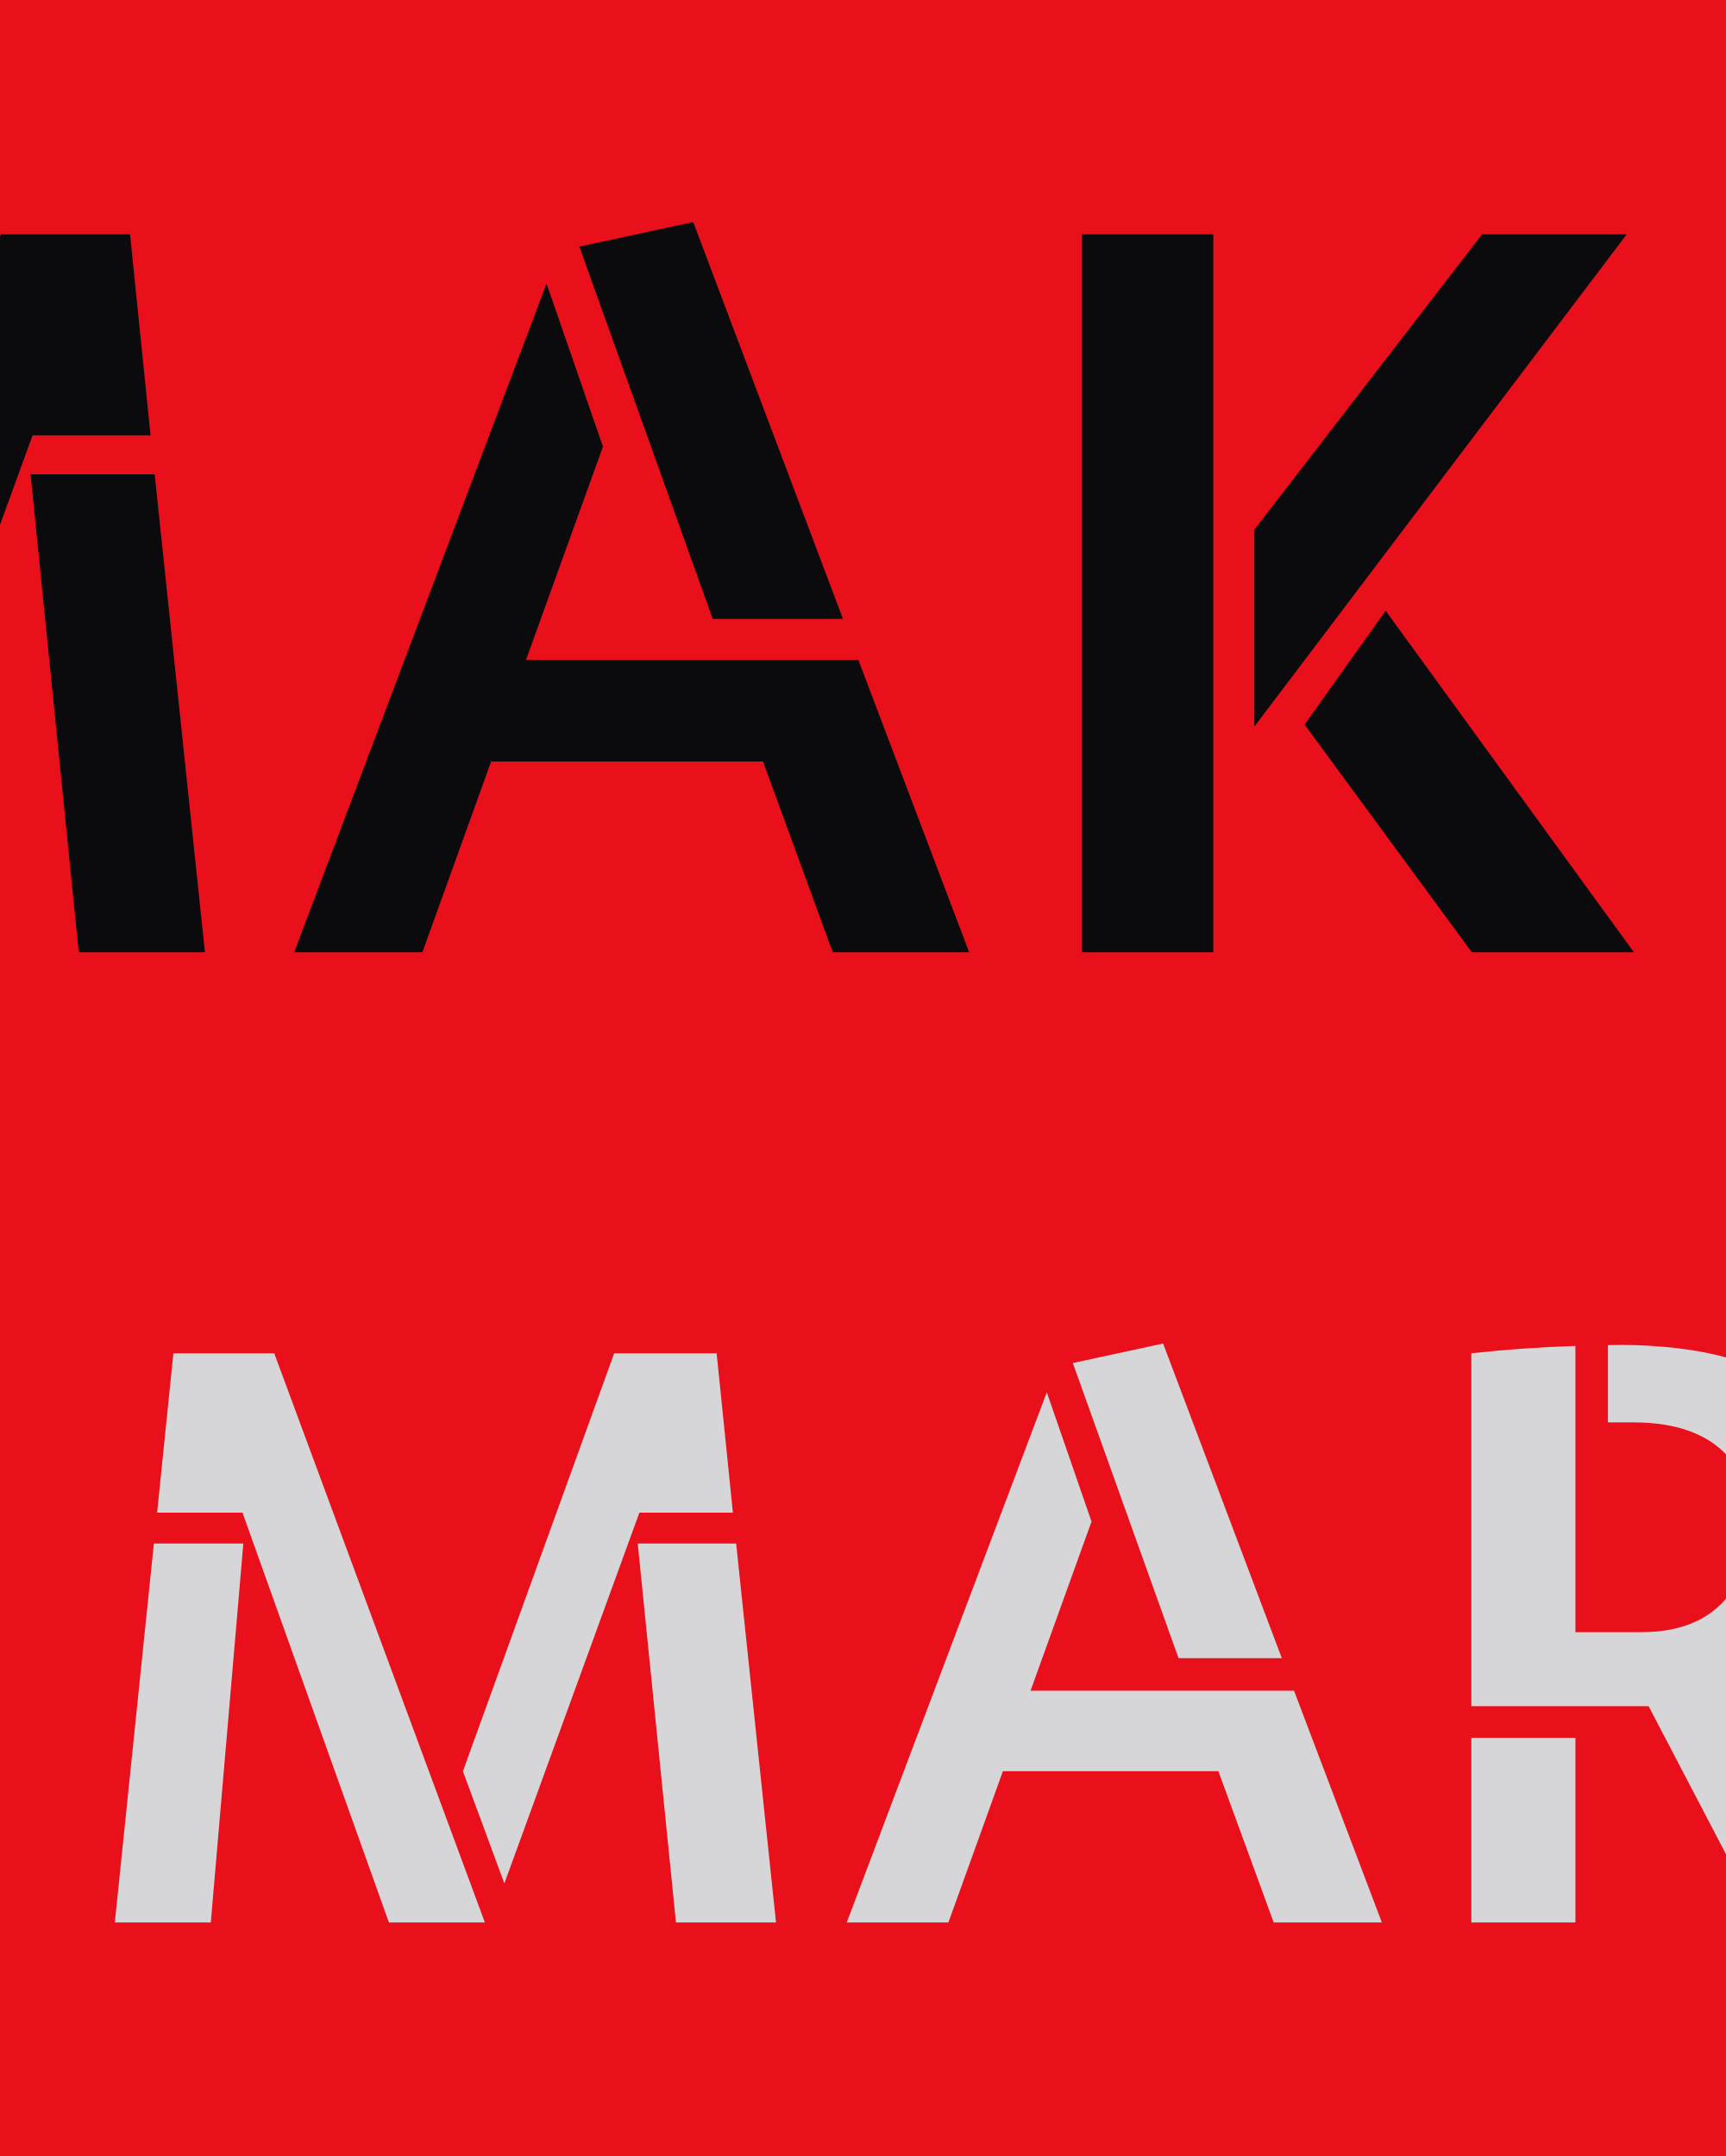
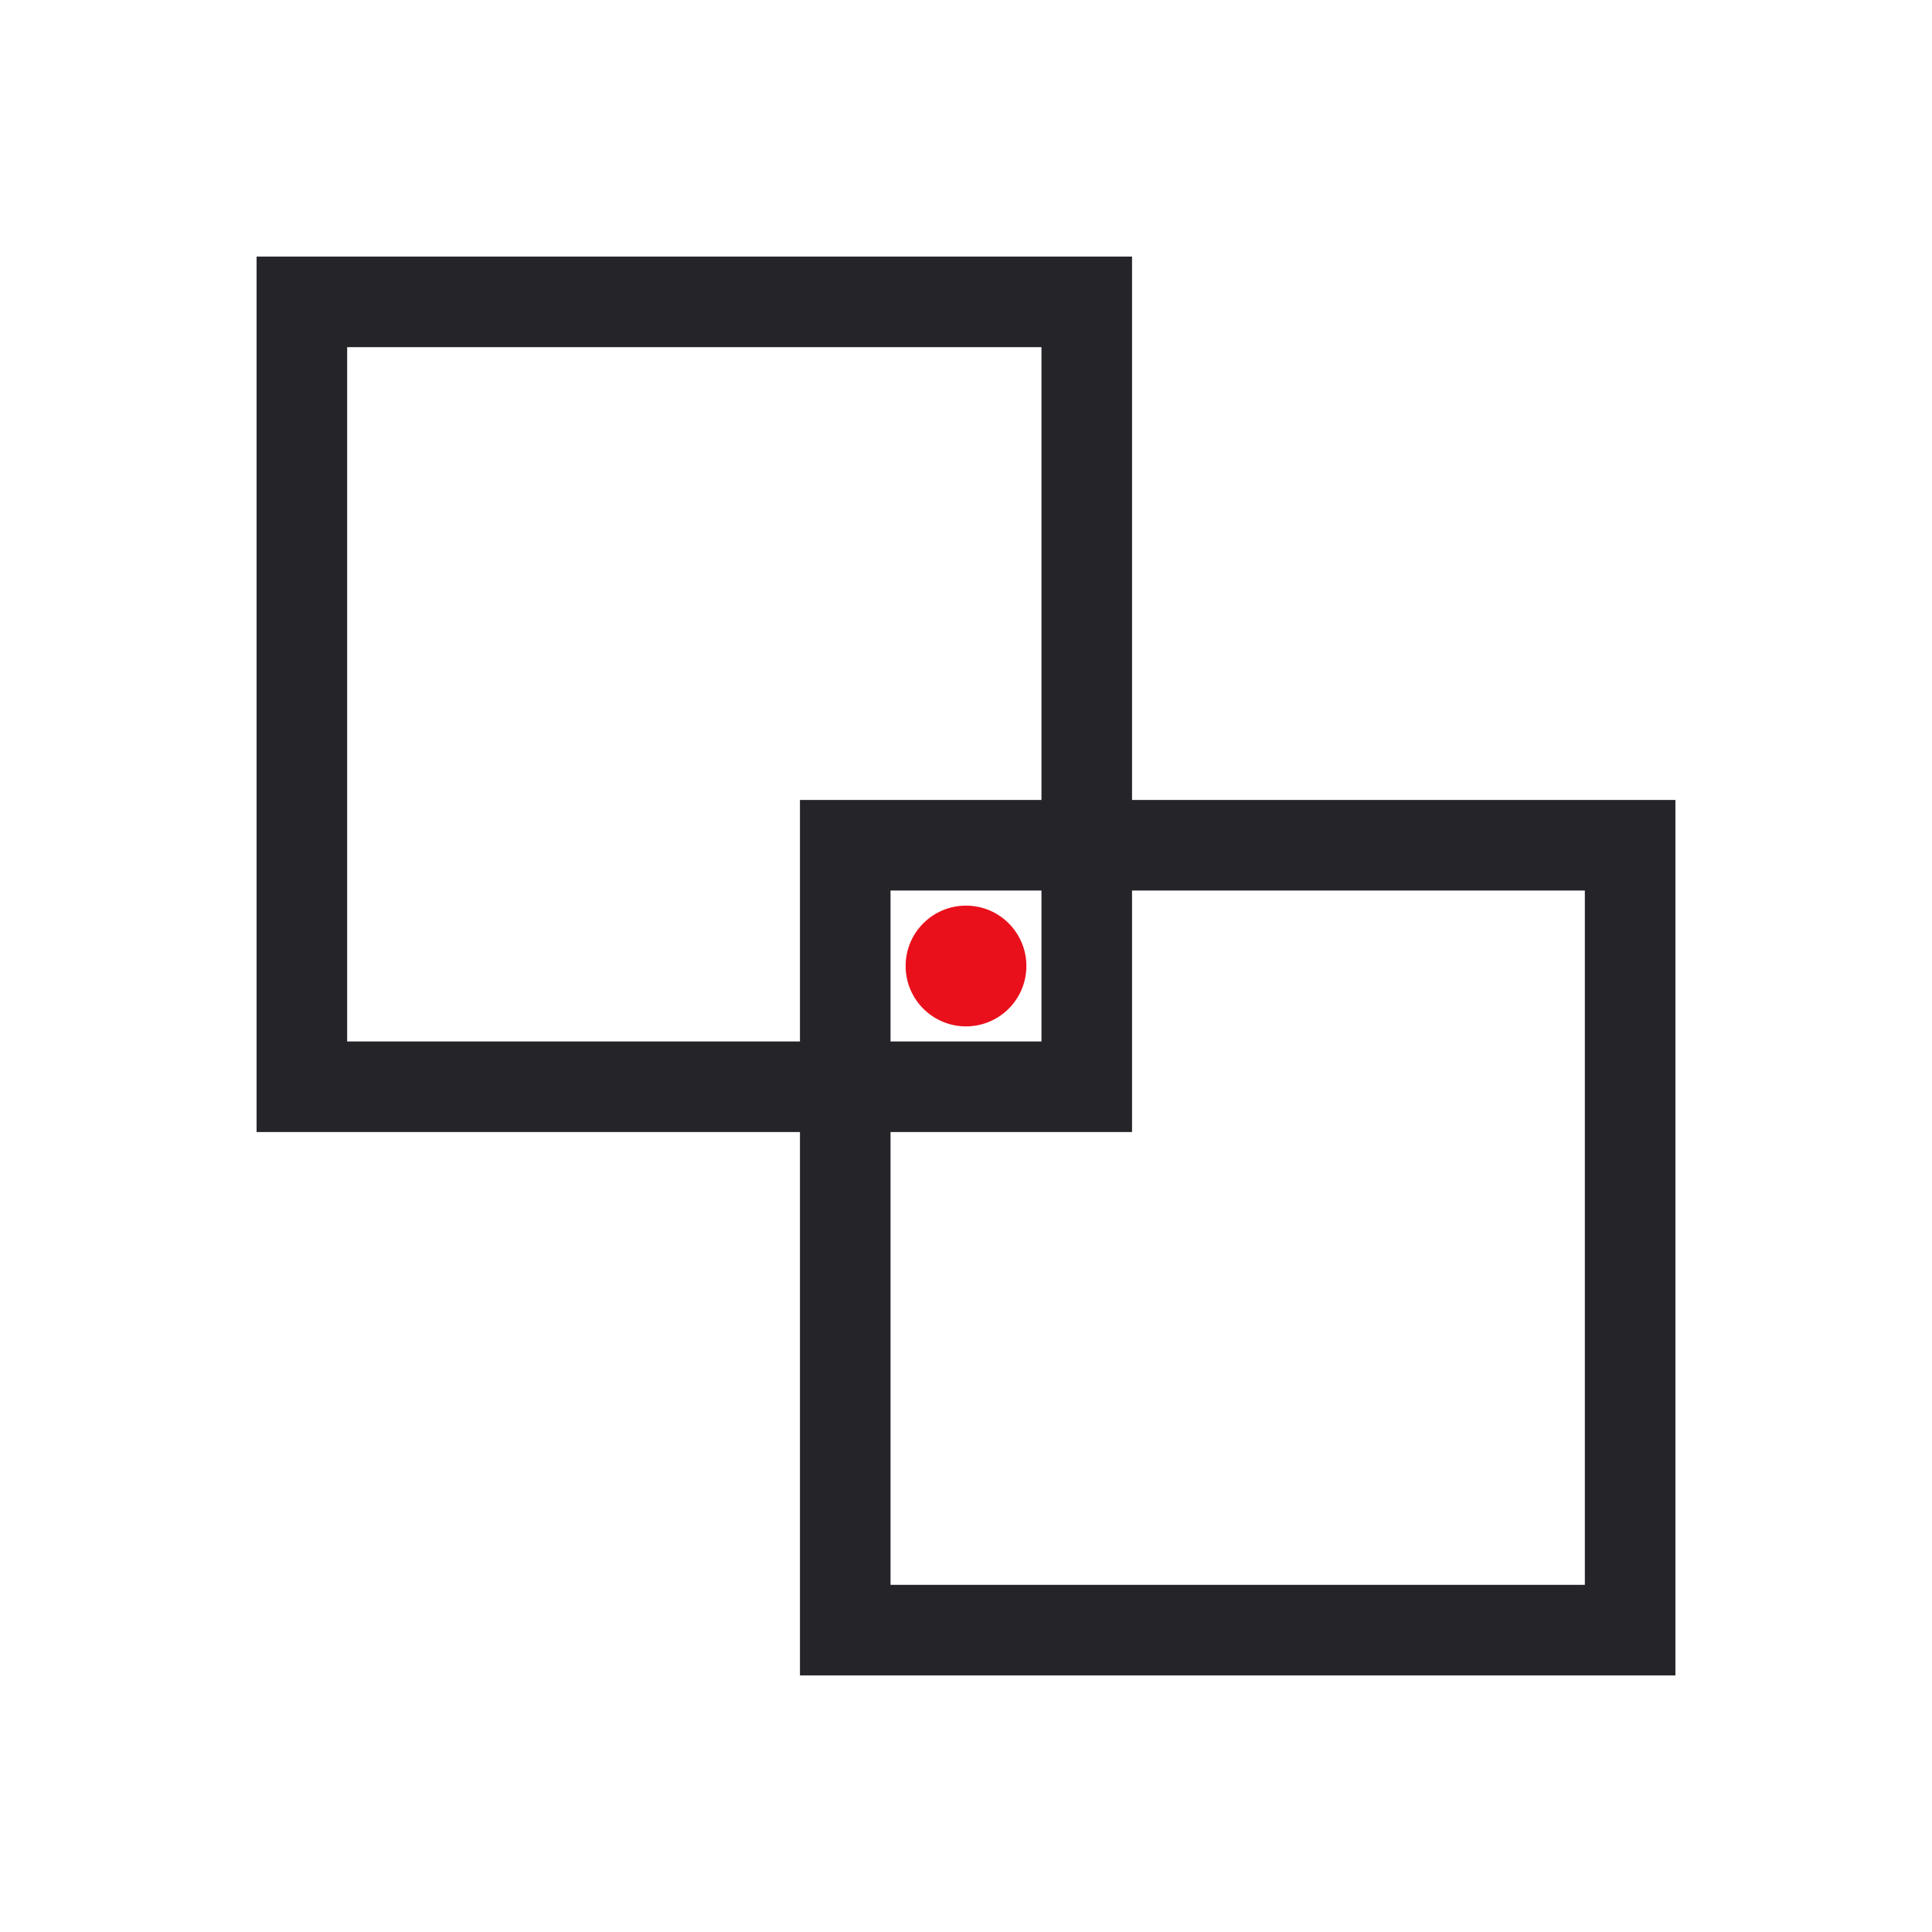
- <svg xmlns="http://www.w3.org/2000/svg" width="960" height="1200" viewBox="480 0 960 1200">
-   <rect x="0" y="0" width="1920" height="1200" fill="#e9101b" />
-   <path d="M480.45 130.42L552.37 130.42L563.79 242.30L498.14 242.30L403.39 502.60L374.27 423.83L480.45 130.42ZM171.06 130.42L241.84 130.42L389.69 530L322.33 530L219.58 242.30L159.64 242.30L171.06 130.42ZM594.04 530L523.83 530L497.00 263.99L566.07 263.99L594.04 530ZM197.32 530L129.96 530L157.36 263.99L220.15 263.99L197.32 530ZM802.40 137.27L865.76 123.57L949.10 344.48L876.61 344.48L802.40 137.27ZM1019.31 530L943.39 530L904.58 423.83L753.31 423.83L715.06 530L643.71 530L784.13 157.82L815.53 248.58L772.71 367.31L957.66 367.31L1019.31 530ZM1155.17 130.42L1155.17 530L1082.11 530L1082.11 130.42L1155.17 130.42ZM1304.73 130.42L1385.22 130.42L1178.01 404.42L1178.01 294.82L1304.73 130.42ZM1389.21 530L1299.02 530L1205.98 403.28L1251.07 339.91L1389.21 530ZM1454.86 448.37L1454.86 130.42L1527.93 130.42L1527.93 298.81L1677.48 298.81L1677.48 355.90L1527.93 355.90L1527.93 448.37L1454.86 448.37ZM1550.76 130.42L1690.04 130.42L1686.05 189.78L1550.76 189.78L1550.76 130.42ZM1694.61 530L1454.86 530L1454.86 470.63L1698.03 470.63L1694.61 530Z" fill="#0b0b0d" />
-   <path d="M223.50 758.65L273.73 747.79L339.81 922.92L282.33 922.92L223.50 758.65ZM395.47 1070L335.28 1070L304.51 985.83L184.58 985.83L154.26 1070L97.69 1070L209.02 774.94L233.91 846.89L199.97 941.02L346.59 941.02L395.47 1070ZM821.77 753.22L878.79 753.22L887.84 841.92L835.80 841.92L760.67 1048.28L737.60 985.83L821.77 753.22ZM576.49 753.22L632.60 753.22L749.81 1070L696.41 1070L614.95 841.92L567.44 841.92L576.49 753.22ZM911.83 1070L856.16 1070L834.89 859.11L889.65 859.11L911.83 1070ZM597.31 1070L543.90 1070L565.63 859.11L615.41 859.11L597.31 1070ZM1077.01 758.65L1127.24 747.79L1193.31 922.92L1135.84 922.92L1077.01 758.65ZM1248.97 1070L1188.78 1070L1158.01 985.83L1038.09 985.83L1007.77 1070L951.20 1070L1062.52 774.94L1087.41 846.89L1053.47 941.02L1200.10 941.02L1248.97 1070ZM1452.62 937.40L1452.62 937.40L1523.67 1070L1460.31 1070L1397.41 949.62L1298.75 949.62L1298.75 753.22Q1327.72 750.05 1356.68 749.14L1356.68 749.14L1356.68 908.44L1393.34 908.44Q1422.30 908.44 1438.14 892.38Q1453.98 876.31 1453.98 848.70L1453.98 848.70Q1453.98 820.65 1437.01 806.16Q1420.04 791.68 1388.81 791.68L1388.81 791.68L1374.78 791.68L1374.78 748.69Q1390.17 748.24 1405.55 749.60L1405.55 749.60Q1458.50 754.12 1485.66 778.79Q1512.81 803.45 1512.81 844.63L1512.81 844.63Q1512.81 877.21 1496.97 901.43Q1481.13 925.64 1452.62 937.40ZM1356.68 1070L1298.75 1070L1298.75 967.27L1356.68 967.27L1356.68 1070ZM1644.50 753.22L1644.50 1070L1586.57 1070L1586.57 753.22L1644.50 753.22ZM1763.07 753.22L1826.88 753.22L1662.60 970.44L1662.60 883.55L1763.07 753.22ZM1830.04 1070L1758.54 1070L1684.78 969.53L1720.53 919.30L1830.04 1070Z" fill="#d6d6d8" />
+ <svg xmlns="http://www.w3.org/2000/svg" width="1024" height="1024" viewBox="0 0 512 512">
+   <g fill="none" stroke="#242429" stroke-width="24" stroke-linecap="square" stroke-linejoin="miter">
+     <path d="M80 80H288V288H80ZM224 224H432V432H224Z" />
+     <circle cx="256" cy="256" r="16" fill="#e9101b" stroke="none" />
+   </g>
</svg>
